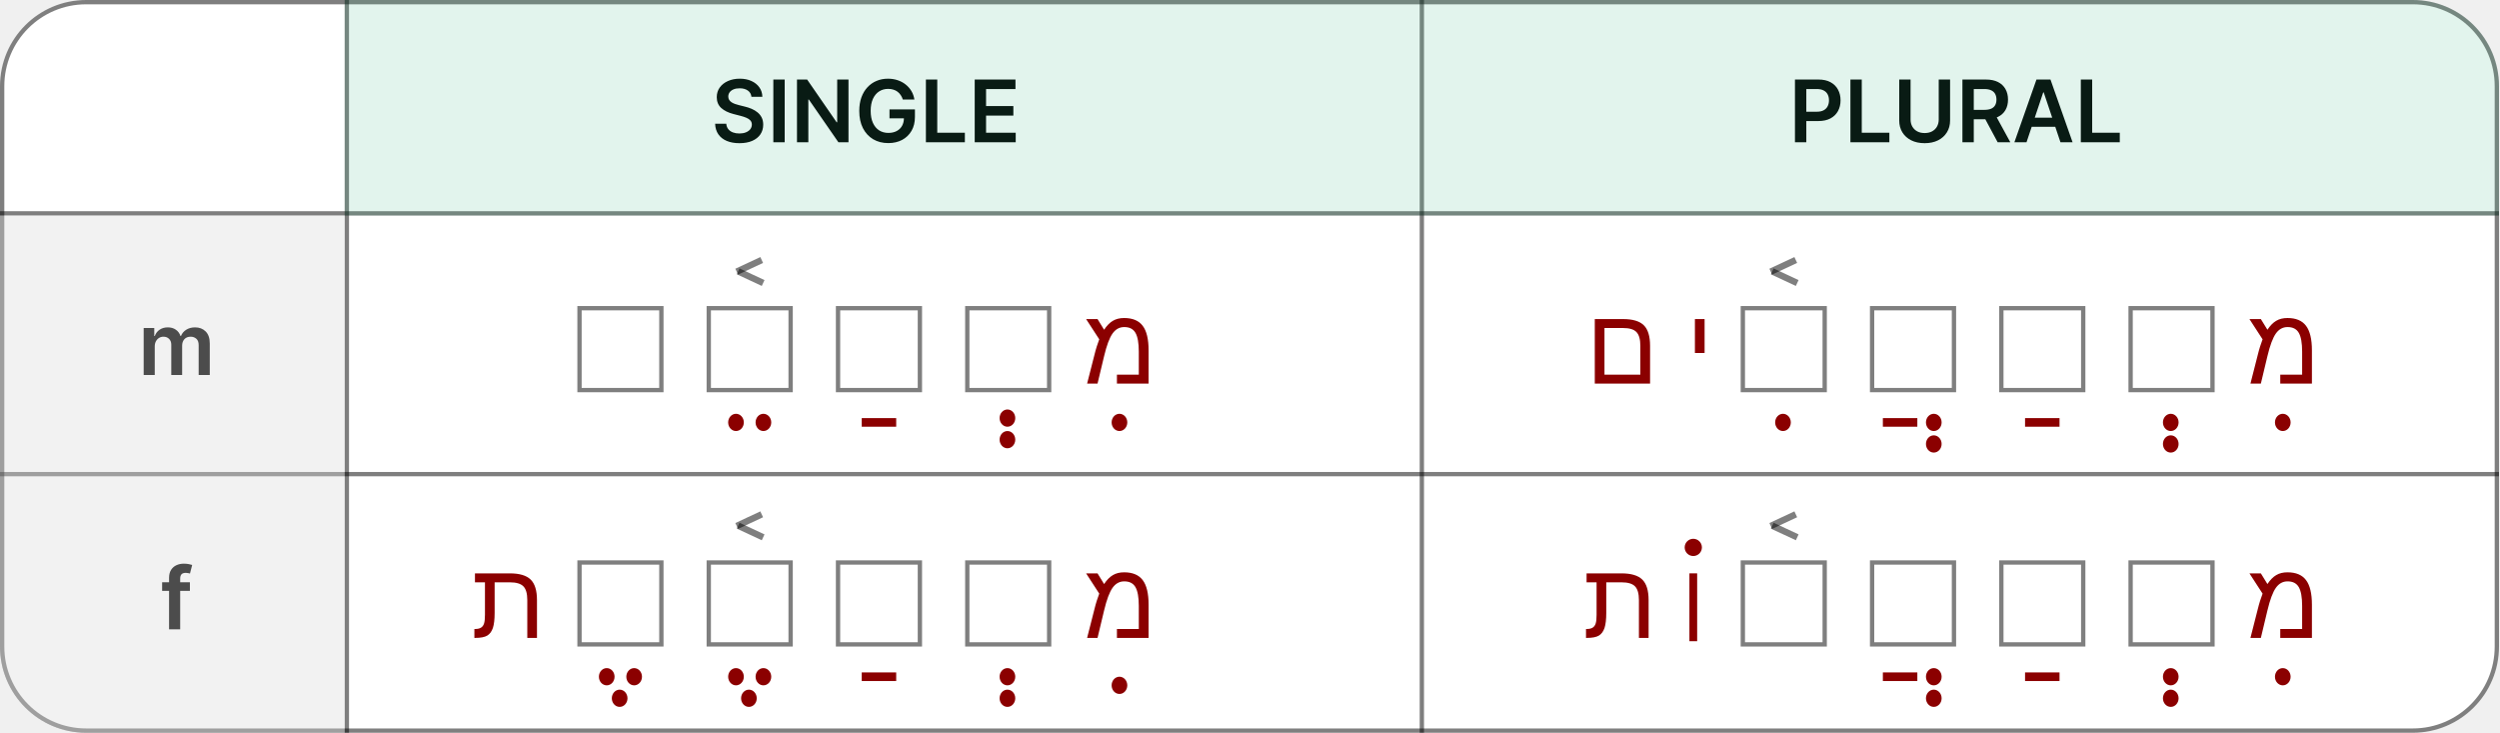
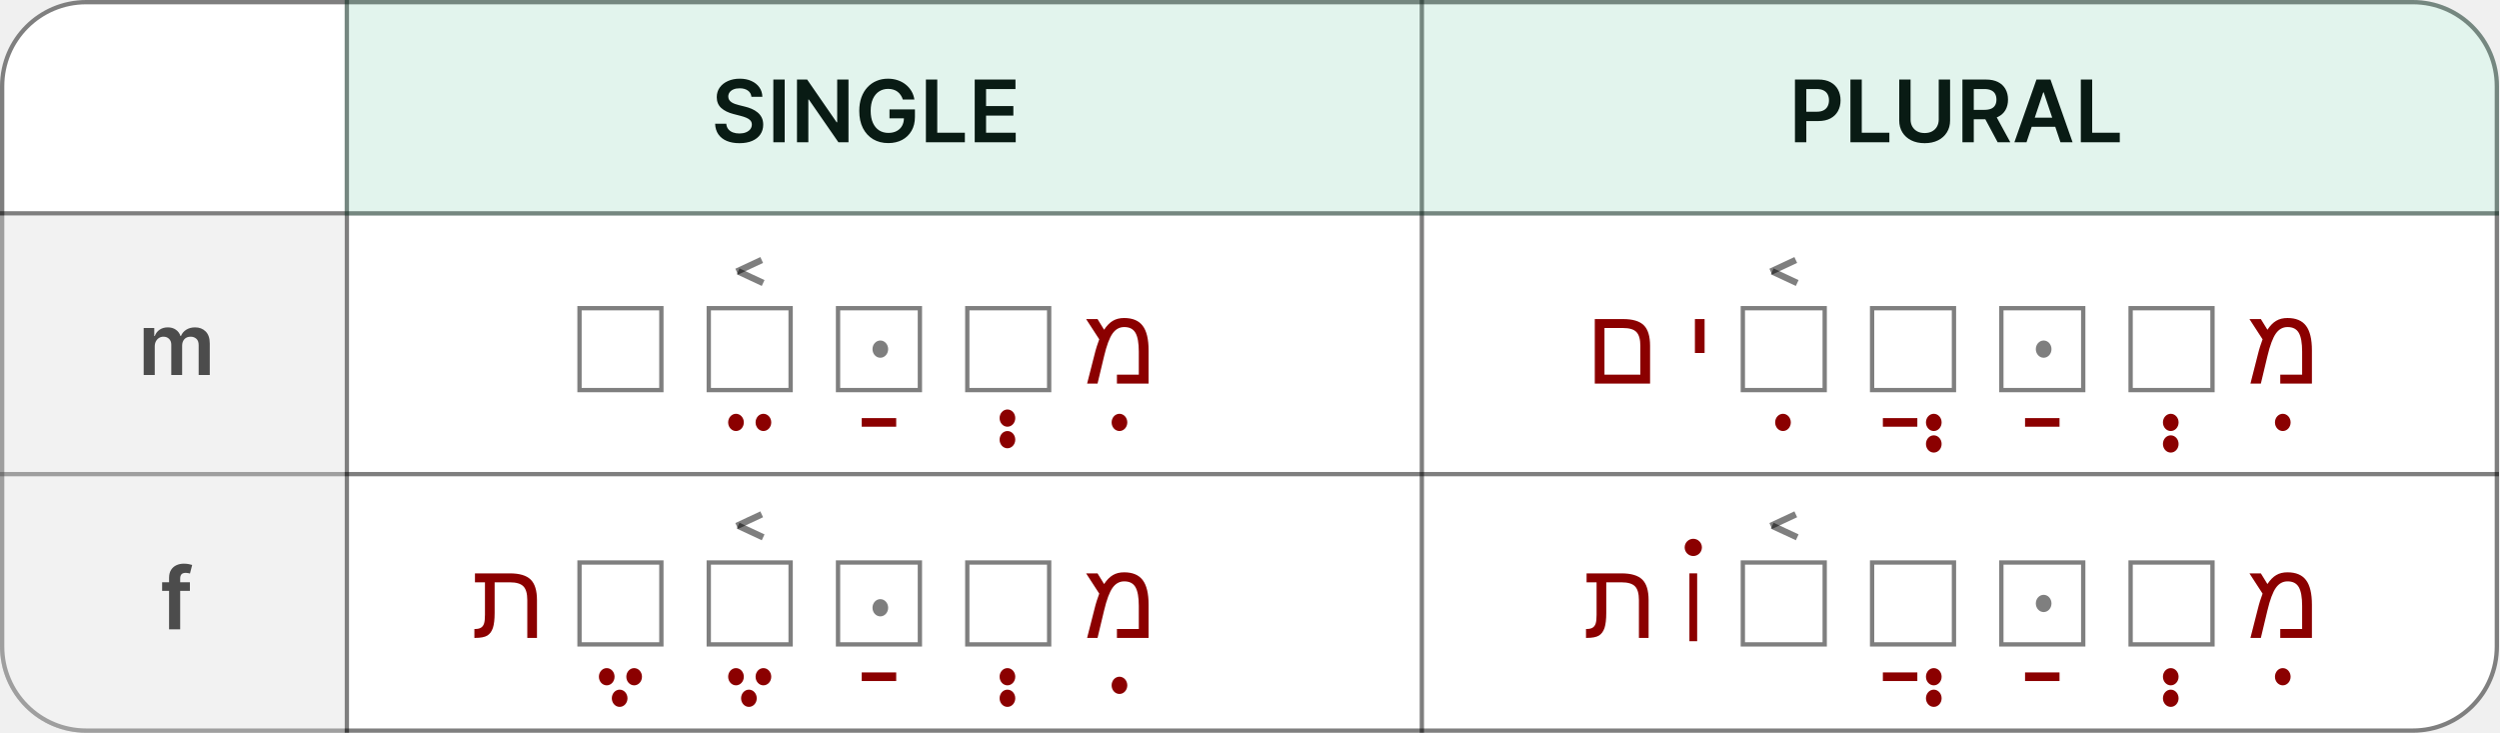
<svg xmlns="http://www.w3.org/2000/svg" width="580" height="170" viewBox="0 0 580 170" fill="none">
  <path d="M0 20C0 8.954 8.954 0 20 0H560C571.046 0 580 8.954 580 20V150C580 161.046 571.046 170 560 170H20C8.954 170 0 161.046 0 150V20Z" fill="white" />
  <path d="M0.5 20C0.5 9.23 9.23 0.5 20 0.5H560C570.77 0.5 579.5 9.23 579.5 20V150C579.5 160.77 570.77 169.5 560 169.5H20C9.23 169.5 0.5 160.77 0.5 150V20Z" stroke="black" stroke-opacity="0.5" />
  <path d="M0 110L580 110" stroke="black" stroke-opacity="0.5" />
  <line y1="49.5" x2="580" y2="49.5" stroke="black" stroke-opacity="0.5" />
  <path d="M330 1.85774e-08L330 170" stroke="black" stroke-opacity="0.5" />
  <line x1="80.5" y1="2.18557e-08" x2="80.5" y2="170" stroke="black" stroke-opacity="0.5" />
  <path d="M174.402 22.453C174.336 21.833 174.056 21.35 173.564 21.004C173.076 20.659 172.442 20.486 171.661 20.486C171.111 20.486 170.64 20.569 170.247 20.734C169.854 20.9 169.554 21.125 169.345 21.409C169.137 21.693 169.03 22.017 169.026 22.382C169.026 22.685 169.094 22.948 169.232 23.171C169.374 23.393 169.565 23.582 169.807 23.739C170.048 23.89 170.316 24.018 170.609 24.122C170.903 24.226 171.199 24.314 171.497 24.385L172.861 24.726C173.41 24.854 173.938 25.026 174.445 25.244C174.956 25.462 175.413 25.737 175.815 26.068C176.223 26.4 176.545 26.8 176.781 27.268C177.018 27.737 177.136 28.287 177.136 28.916C177.136 29.768 176.919 30.519 176.483 31.168C176.047 31.812 175.418 32.316 174.594 32.68C173.775 33.04 172.783 33.22 171.618 33.22C170.486 33.22 169.504 33.045 168.67 32.695C167.842 32.344 167.193 31.833 166.724 31.16C166.26 30.488 166.009 29.669 165.972 28.703H168.564C168.602 29.21 168.758 29.631 169.033 29.967C169.307 30.303 169.665 30.555 170.105 30.72C170.55 30.886 171.047 30.969 171.597 30.969C172.17 30.969 172.671 30.884 173.102 30.713C173.538 30.538 173.879 30.296 174.125 29.989C174.371 29.676 174.497 29.312 174.501 28.895C174.497 28.516 174.385 28.204 174.168 27.957C173.95 27.706 173.644 27.498 173.251 27.332C172.863 27.162 172.409 27.01 171.888 26.878L170.233 26.452C169.035 26.144 168.088 25.678 167.392 25.053C166.701 24.423 166.355 23.587 166.355 22.546C166.355 21.688 166.587 20.938 167.051 20.294C167.52 19.65 168.157 19.151 168.962 18.796C169.767 18.436 170.678 18.256 171.696 18.256C172.728 18.256 173.633 18.436 174.409 18.796C175.19 19.151 175.804 19.645 176.249 20.28C176.694 20.91 176.923 21.634 176.938 22.453H174.402ZM182.12 18.454V33H179.485V18.454H182.12ZM196.927 18.454V33H194.583L187.729 23.092H187.609V33H184.974V18.454H187.332L194.178 28.369H194.306V18.454H196.927ZM209.542 23.099C209.424 22.716 209.261 22.373 209.052 22.07C208.849 21.762 208.602 21.499 208.314 21.281C208.029 21.063 207.703 20.9 207.333 20.791C206.964 20.678 206.562 20.621 206.126 20.621C205.345 20.621 204.649 20.817 204.038 21.21C203.427 21.603 202.947 22.181 202.596 22.943C202.251 23.701 202.078 24.624 202.078 25.713C202.078 26.812 202.251 27.742 202.596 28.504C202.942 29.267 203.422 29.847 204.038 30.244C204.654 30.637 205.368 30.834 206.183 30.834C206.922 30.834 207.561 30.692 208.1 30.408C208.645 30.124 209.064 29.721 209.358 29.2C209.651 28.675 209.798 28.059 209.798 27.354L210.395 27.446H206.446V25.386H212.348V27.134C212.348 28.379 212.083 29.456 211.552 30.365C211.022 31.274 210.293 31.975 209.365 32.467C208.437 32.955 207.371 33.199 206.169 33.199C204.829 33.199 203.652 32.898 202.639 32.297C201.63 31.691 200.842 30.831 200.274 29.719C199.71 28.601 199.429 27.276 199.429 25.741C199.429 24.567 199.594 23.518 199.926 22.595C200.262 21.672 200.731 20.888 201.332 20.244C201.933 19.596 202.639 19.103 203.449 18.767C204.258 18.426 205.139 18.256 206.091 18.256C206.895 18.256 207.646 18.374 208.342 18.611C209.038 18.843 209.656 19.174 210.196 19.605C210.74 20.036 211.188 20.547 211.538 21.139C211.888 21.731 212.118 22.384 212.227 23.099H209.542ZM214.896 33V18.454H217.531V30.791H223.937V33H214.896ZM226.224 33V18.454H235.684V20.663H228.859V24.612H235.194V26.821H228.859V30.791H235.741V33H226.224Z" fill="black" />
  <path d="M416.597 33V18.454H422.051C423.169 18.454 424.106 18.663 424.864 19.079C425.626 19.496 426.201 20.069 426.59 20.798C426.983 21.523 427.179 22.347 427.179 23.27C427.179 24.203 426.983 25.031 426.59 25.756C426.197 26.48 425.617 27.051 424.85 27.467C424.083 27.879 423.138 28.085 422.016 28.085H418.401V25.919H421.661C422.314 25.919 422.849 25.805 423.266 25.578C423.682 25.351 423.99 25.038 424.189 24.641C424.393 24.243 424.494 23.786 424.494 23.27C424.494 22.754 424.393 22.299 424.189 21.906C423.99 21.513 423.68 21.208 423.259 20.99C422.842 20.767 422.305 20.656 421.646 20.656H419.232V33H416.597ZM429.468 33V18.454H432.103V30.791H438.509V33H429.468ZM449.965 18.454H452.6V27.957C452.6 28.999 452.354 29.915 451.861 30.706C451.374 31.497 450.687 32.115 449.802 32.56C448.916 33 447.882 33.22 446.698 33.22C445.51 33.22 444.473 33 443.587 32.56C442.702 32.115 442.015 31.497 441.528 30.706C441.04 29.915 440.796 28.999 440.796 27.957V18.454H443.431V27.737C443.431 28.343 443.564 28.883 443.829 29.357C444.099 29.83 444.477 30.202 444.965 30.472C445.453 30.737 446.03 30.869 446.698 30.869C447.366 30.869 447.943 30.737 448.431 30.472C448.923 30.202 449.302 29.83 449.567 29.357C449.832 28.883 449.965 28.343 449.965 27.737V18.454ZM455.464 33V18.454H460.919C462.036 18.454 462.973 18.649 463.731 19.037C464.493 19.425 465.069 19.97 465.457 20.671C465.85 21.366 466.046 22.178 466.046 23.107C466.046 24.039 465.847 24.849 465.45 25.535C465.057 26.217 464.477 26.745 463.71 27.119C462.943 27.489 462 27.673 460.883 27.673H456.998V25.486H460.528C461.181 25.486 461.716 25.396 462.133 25.216C462.55 25.031 462.857 24.764 463.056 24.413C463.26 24.058 463.362 23.623 463.362 23.107C463.362 22.59 463.26 22.15 463.056 21.785C462.853 21.416 462.543 21.137 462.126 20.947C461.709 20.753 461.172 20.656 460.514 20.656H458.099V33H455.464ZM462.978 26.409L466.579 33H463.639L460.102 26.409H462.978ZM470.34 33H467.527L472.648 18.454H475.901L481.029 33H478.216L474.331 21.438H474.218L470.34 33ZM470.432 27.297H478.102V29.413H470.432V27.297ZM482.944 33V18.454H485.579V30.791H491.986V33H482.944Z" fill="black" />
  <path d="M33.346 87V76.091H35.804V77.945H35.932C36.159 77.32 36.535 76.832 37.061 76.481C37.587 76.126 38.214 75.949 38.943 75.949C39.682 75.949 40.304 76.129 40.811 76.489C41.322 76.844 41.682 77.329 41.89 77.945H42.004C42.246 77.338 42.653 76.856 43.226 76.496C43.803 76.131 44.487 75.949 45.278 75.949C46.282 75.949 47.101 76.266 47.736 76.901C48.37 77.535 48.687 78.461 48.687 79.678V87H46.109V80.075C46.109 79.398 45.929 78.903 45.569 78.591C45.21 78.274 44.769 78.115 44.248 78.115C43.628 78.115 43.143 78.309 42.792 78.697C42.447 79.081 42.274 79.581 42.274 80.196V87H39.753V79.969C39.753 79.405 39.582 78.956 39.241 78.619C38.905 78.283 38.465 78.115 37.92 78.115C37.551 78.115 37.215 78.21 36.912 78.399C36.609 78.584 36.367 78.847 36.187 79.188C36.007 79.524 35.917 79.917 35.917 80.367V87H33.346Z" fill="black" />
  <path d="M44.077 135.091V137.08H37.628V135.091H44.077ZM39.24 146V134.061C39.24 133.327 39.392 132.716 39.695 132.229C40.003 131.741 40.415 131.376 40.931 131.135C41.447 130.893 42.02 130.773 42.65 130.773C43.095 130.773 43.49 130.808 43.836 130.879C44.181 130.95 44.437 131.014 44.603 131.071L44.091 133.06C43.982 133.027 43.845 132.993 43.679 132.96C43.514 132.922 43.329 132.903 43.125 132.903C42.647 132.903 42.309 133.019 42.11 133.251C41.916 133.479 41.819 133.805 41.819 134.232V146H39.24Z" fill="black" />
  <path d="M80 0H560C571.046 0 580 8.954 580 20V50H80V0Z" fill="#3EB489" fill-opacity="0.15" />
  <path d="M0 50H80V170H20C8.954 170 0 161.046 0 150V50Z" fill="#D9D9D9" fill-opacity="0.35" />
  <rect x="494" y="130" width="20" height="20" fill="white" />
  <rect x="494.5" y="130.5" width="19" height="19" stroke="black" stroke-opacity="0.5" />
  <rect x="464" y="130" width="20" height="20" fill="white" />
  <rect x="464.5" y="130.5" width="19" height="19" stroke="black" stroke-opacity="0.5" />
  <rect x="434" y="130" width="20" height="20" fill="white" />
  <rect x="434.5" y="130.5" width="19" height="19" stroke="black" stroke-opacity="0.5" />
  <circle cx="393" cy="127" r="2" fill="#8B0000" />
  <path d="M372.399 145.681C372.122 146.503 371.683 147.097 371.081 147.463C370.478 147.821 369.53 148 368.236 148H368.102V145.925H368.31C368.871 145.925 369.319 145.819 369.652 145.607C369.978 145.396 370.21 145.074 370.348 144.643C370.486 144.204 370.556 143.54 370.556 142.653V135.097H368.236V133.022H376.33C378.576 133.022 380.187 133.502 381.164 134.462C382.14 135.415 382.628 137.001 382.628 139.223V148H380.382V139.199C380.382 137.701 380.077 136.643 379.467 136.025C378.865 135.406 377.811 135.097 376.305 135.097H372.802V142.202C372.802 143.699 372.667 144.859 372.399 145.681Z" fill="#8B0000" />
  <path d="M393.898 133.018V148.76H392.102V133.018H393.898Z" fill="#8B0000" />
  <rect x="404" y="130" width="20" height="20" fill="white" />
  <rect x="404.5" y="130.5" width="19" height="19" stroke="black" stroke-opacity="0.5" />
  <line x1="410.983" y1="122.026" x2="416.786" y2="119.32" stroke="black" stroke-opacity="0.5" stroke-width="1.5" />
  <line x1="411.317" y1="121.954" x2="417.12" y2="124.66" stroke="black" stroke-opacity="0.5" stroke-width="1.5" />
  <ellipse cx="503.818" cy="162" rx="1.818" ry="2" fill="#8B0000" />
  <ellipse cx="503.818" cy="157" rx="1.818" ry="2" fill="#8B0000" />
  <path d="M470 157H478" stroke="#8B0000" stroke-width="2" />
  <path d="M530.903 132.778C532.873 132.778 534.309 133.38 535.212 134.584C536.124 135.781 536.58 137.685 536.58 140.297V148H529.231V145.925H534.309V140.578C534.309 138.584 534.053 137.136 533.54 136.232C533.027 135.329 532.157 134.877 530.928 134.877C529.829 134.877 528.926 135.374 528.218 136.367C527.502 137.376 526.847 139.13 526.252 141.628L524.727 148H522.31L523.982 141.445C524.169 140.68 524.36 139.988 524.556 139.37C524.751 138.751 524.942 138.202 525.129 137.722L522.078 133.022H524.727L526.252 135.5C526.887 134.54 527.567 133.848 528.291 133.425C529.015 132.993 529.886 132.778 530.903 132.778Z" fill="#8B0000" />
  <ellipse cx="529.818" cy="157" rx="1.818" ry="2" fill="#8B0000" />
  <ellipse cx="448.818" cy="162" rx="1.818" ry="2" fill="#8B0000" />
  <ellipse cx="448.818" cy="157" rx="1.818" ry="2" fill="#8B0000" />
  <path d="M437 157H445" stroke="#8B0000" stroke-width="2" />
+   <ellipse cx="474.318" cy="140" rx="1.818" ry="2" fill="black" fill-opacity="0.5" />
  <rect x="494" y="71" width="20" height="20" fill="white" />
  <rect x="494.5" y="71.5" width="19" height="19" stroke="black" stroke-opacity="0.5" />
  <rect x="434" y="71" width="20" height="20" fill="white" />
  <rect x="434.5" y="71.5" width="19" height="19" stroke="black" stroke-opacity="0.5" />
  <rect x="464" y="71" width="20" height="20" fill="white" />
  <rect x="464.5" y="71.5" width="19" height="19" stroke="black" stroke-opacity="0.5" />
  <path d="M395.623 74.022V81.895H393.377V74.022H395.623Z" fill="#8B0000" />
  <ellipse cx="503.818" cy="103" rx="1.818" ry="2" fill="#8B0000" />
  <ellipse cx="503.818" cy="98" rx="1.818" ry="2" fill="#8B0000" />
  <ellipse cx="413.818" cy="98" rx="1.818" ry="2" fill="#8B0000" />
  <ellipse cx="529.818" cy="98" rx="1.818" ry="2" fill="#8B0000" />
  <path d="M382.97 80.223V89H370.14V74.022H376.695C378.941 74.022 380.549 74.502 381.517 75.462C382.486 76.423 382.97 78.01 382.97 80.223ZM372.386 86.925H380.711V80.199C380.711 78.718 380.41 77.664 379.808 77.037C379.214 76.41 378.168 76.097 376.671 76.097H372.386V86.925Z" fill="#8B0000" />
  <rect x="404" y="71" width="20" height="20" fill="white" />
  <rect x="404.5" y="71.5" width="19" height="19" stroke="black" stroke-opacity="0.5" />
  <line x1="410.983" y1="63.026" x2="416.786" y2="60.32" stroke="black" stroke-opacity="0.5" stroke-width="1.5" />
  <line x1="411.317" y1="62.954" x2="417.12" y2="65.659" stroke="black" stroke-opacity="0.5" stroke-width="1.5" />
  <path d="M530.903 73.778C532.873 73.778 534.309 74.38 535.212 75.585C536.124 76.781 536.58 78.685 536.58 81.297V89H529.231V86.925H534.309V81.578C534.309 79.584 534.053 78.136 533.54 77.232C533.027 76.329 532.157 75.877 530.928 75.877C529.829 75.877 528.926 76.374 528.218 77.367C527.502 78.376 526.847 80.13 526.252 82.628L524.727 89H522.31L523.982 82.445C524.169 81.68 524.36 80.988 524.556 80.37C524.751 79.751 524.942 79.202 525.129 78.722L522.078 74.022H524.727L526.252 76.5C526.887 75.54 527.567 74.848 528.291 74.425C529.015 73.993 529.886 73.778 530.903 73.778Z" fill="#8B0000" />
  <path d="M470 98H478" stroke="#8B0000" stroke-width="2" />
  <ellipse cx="448.818" cy="103" rx="1.818" ry="2" fill="#8B0000" />
  <ellipse cx="448.818" cy="98" rx="1.818" ry="2" fill="#8B0000" />
  <path d="M437 98H445" stroke="#8B0000" stroke-width="2" />
+   <ellipse cx="474.318" cy="81" rx="1.818" ry="2" fill="black" fill-opacity="0.5" />
  <rect x="224" y="130" width="20" height="20" fill="white" />
  <rect x="224.5" y="130.5" width="19" height="19" stroke="black" stroke-opacity="0.5" />
  <rect x="164" y="130" width="20" height="20" fill="white" />
  <rect x="164.5" y="130.5" width="19" height="19" stroke="black" stroke-opacity="0.5" />
  <rect x="194" y="130" width="20" height="20" fill="white" />
  <rect x="194.5" y="130.5" width="19" height="19" stroke="black" stroke-opacity="0.5" />
  <path d="M114.399 145.681C114.122 146.503 113.683 147.097 113.081 147.463C112.478 147.821 111.53 148 110.236 148H110.102V145.925H110.31C110.871 145.925 111.319 145.819 111.652 145.607C111.978 145.396 112.21 145.074 112.348 144.643C112.486 144.204 112.556 143.54 112.556 142.653V135.097H110.236V133.022H118.33C120.576 133.022 122.187 133.502 123.164 134.462C124.14 135.415 124.628 137.001 124.628 139.223V148H122.382V139.199C122.382 137.701 122.077 136.643 121.467 136.025C120.865 135.406 119.811 135.097 118.305 135.097H114.802V142.202C114.802 143.699 114.667 144.859 114.399 145.681Z" fill="#8B0000" />
  <ellipse cx="170.818" cy="157" rx="1.818" ry="2" fill="#8B0000" />
  <ellipse cx="177.182" cy="157" rx="1.818" ry="2" fill="#8B0000" />
  <ellipse cx="173.818" cy="162" rx="1.818" ry="2" fill="#8B0000" />
  <ellipse cx="140.818" cy="157" rx="1.818" ry="2" fill="#8B0000" />
  <ellipse cx="147.182" cy="157" rx="1.818" ry="2" fill="#8B0000" />
  <ellipse cx="143.818" cy="162" rx="1.818" ry="2" fill="#8B0000" />
  <rect x="134" y="130" width="20" height="20" fill="white" />
  <rect x="134.5" y="130.5" width="19" height="19" stroke="black" stroke-opacity="0.5" />
  <line x1="170.983" y1="122.026" x2="176.786" y2="119.32" stroke="black" stroke-opacity="0.5" stroke-width="1.5" />
  <line x1="171.317" y1="121.954" x2="177.12" y2="124.66" stroke="black" stroke-opacity="0.5" stroke-width="1.5" />
  <path d="M200 157H208" stroke="#8B0000" stroke-width="2" />
  <ellipse cx="233.818" cy="162" rx="1.818" ry="2" fill="#8B0000" />
  <ellipse cx="233.818" cy="157" rx="1.818" ry="2" fill="#8B0000" />
  <path d="M260.903 132.778C262.873 132.778 264.309 133.38 265.212 134.584C266.124 135.781 266.58 137.685 266.58 140.297V148H259.231V145.925H264.309V140.578C264.309 138.584 264.053 137.136 263.54 136.232C263.027 135.329 262.157 134.877 260.928 134.877C259.829 134.877 258.926 135.374 258.218 136.367C257.502 137.376 256.847 139.13 256.252 141.628L254.727 148H252.31L253.982 141.445C254.169 140.68 254.36 139.988 254.556 139.37C254.751 138.751 254.942 138.202 255.129 137.722L252.078 133.022H254.727L256.252 135.5C256.887 134.54 257.567 133.848 258.291 133.425C259.015 132.993 259.886 132.778 260.903 132.778Z" fill="#8B0000" />
  <ellipse cx="259.818" cy="159" rx="1.818" ry="2" fill="#8B0000" />
+   <ellipse cx="204.318" cy="141" rx="1.818" ry="2" fill="black" fill-opacity="0.5" />
  <ellipse cx="259.818" cy="98" rx="1.818" ry="2" fill="#8B0000" />
  <path d="M260.903 73.778C262.873 73.778 264.309 74.38 265.212 75.585C266.124 76.781 266.58 78.685 266.58 81.297V89H259.231V86.925H264.309V81.578C264.309 79.584 264.053 78.136 263.54 77.232C263.027 76.329 262.157 75.877 260.928 75.877C259.829 75.877 258.926 76.374 258.218 77.367C257.502 78.376 256.847 80.13 256.252 82.628L254.727 89H252.31L253.982 82.445C254.169 81.68 254.36 80.988 254.556 80.37C254.751 79.751 254.942 79.202 255.129 78.722L252.078 74.022H254.727L256.252 76.5C256.887 75.54 257.567 74.848 258.291 74.425C259.015 73.993 259.886 73.778 260.903 73.778Z" fill="#8B0000" />
  <path d="M200 98H208" stroke="#8B0000" stroke-width="2" />
  <ellipse cx="233.818" cy="102" rx="1.818" ry="2" fill="#8B0000" />
  <ellipse cx="233.818" cy="97" rx="1.818" ry="2" fill="#8B0000" />
  <rect x="224" y="71" width="20" height="20" fill="white" />
  <rect x="224.5" y="71.5" width="19" height="19" stroke="black" stroke-opacity="0.5" />
  <rect x="164" y="71" width="20" height="20" fill="white" />
  <rect x="164.5" y="71.5" width="19" height="19" stroke="black" stroke-opacity="0.5" />
  <rect x="194" y="71" width="20" height="20" fill="white" />
  <rect x="194.5" y="71.5" width="19" height="19" stroke="black" stroke-opacity="0.5" />
  <ellipse cx="170.818" cy="98" rx="1.818" ry="2" fill="#8B0000" />
  <ellipse cx="177.182" cy="98" rx="1.818" ry="2" fill="#8B0000" />
  <line x1="170.983" y1="63.026" x2="176.786" y2="60.32" stroke="black" stroke-opacity="0.5" stroke-width="1.5" />
  <line x1="171.317" y1="62.954" x2="177.12" y2="65.659" stroke="black" stroke-opacity="0.5" stroke-width="1.5" />
  <rect x="134" y="71" width="20" height="20" fill="white" />
  <rect x="134.5" y="71.5" width="19" height="19" stroke="black" stroke-opacity="0.5" />
+   <ellipse cx="204.318" cy="81" rx="1.818" ry="2" fill="black" fill-opacity="0.5" />
</svg>
